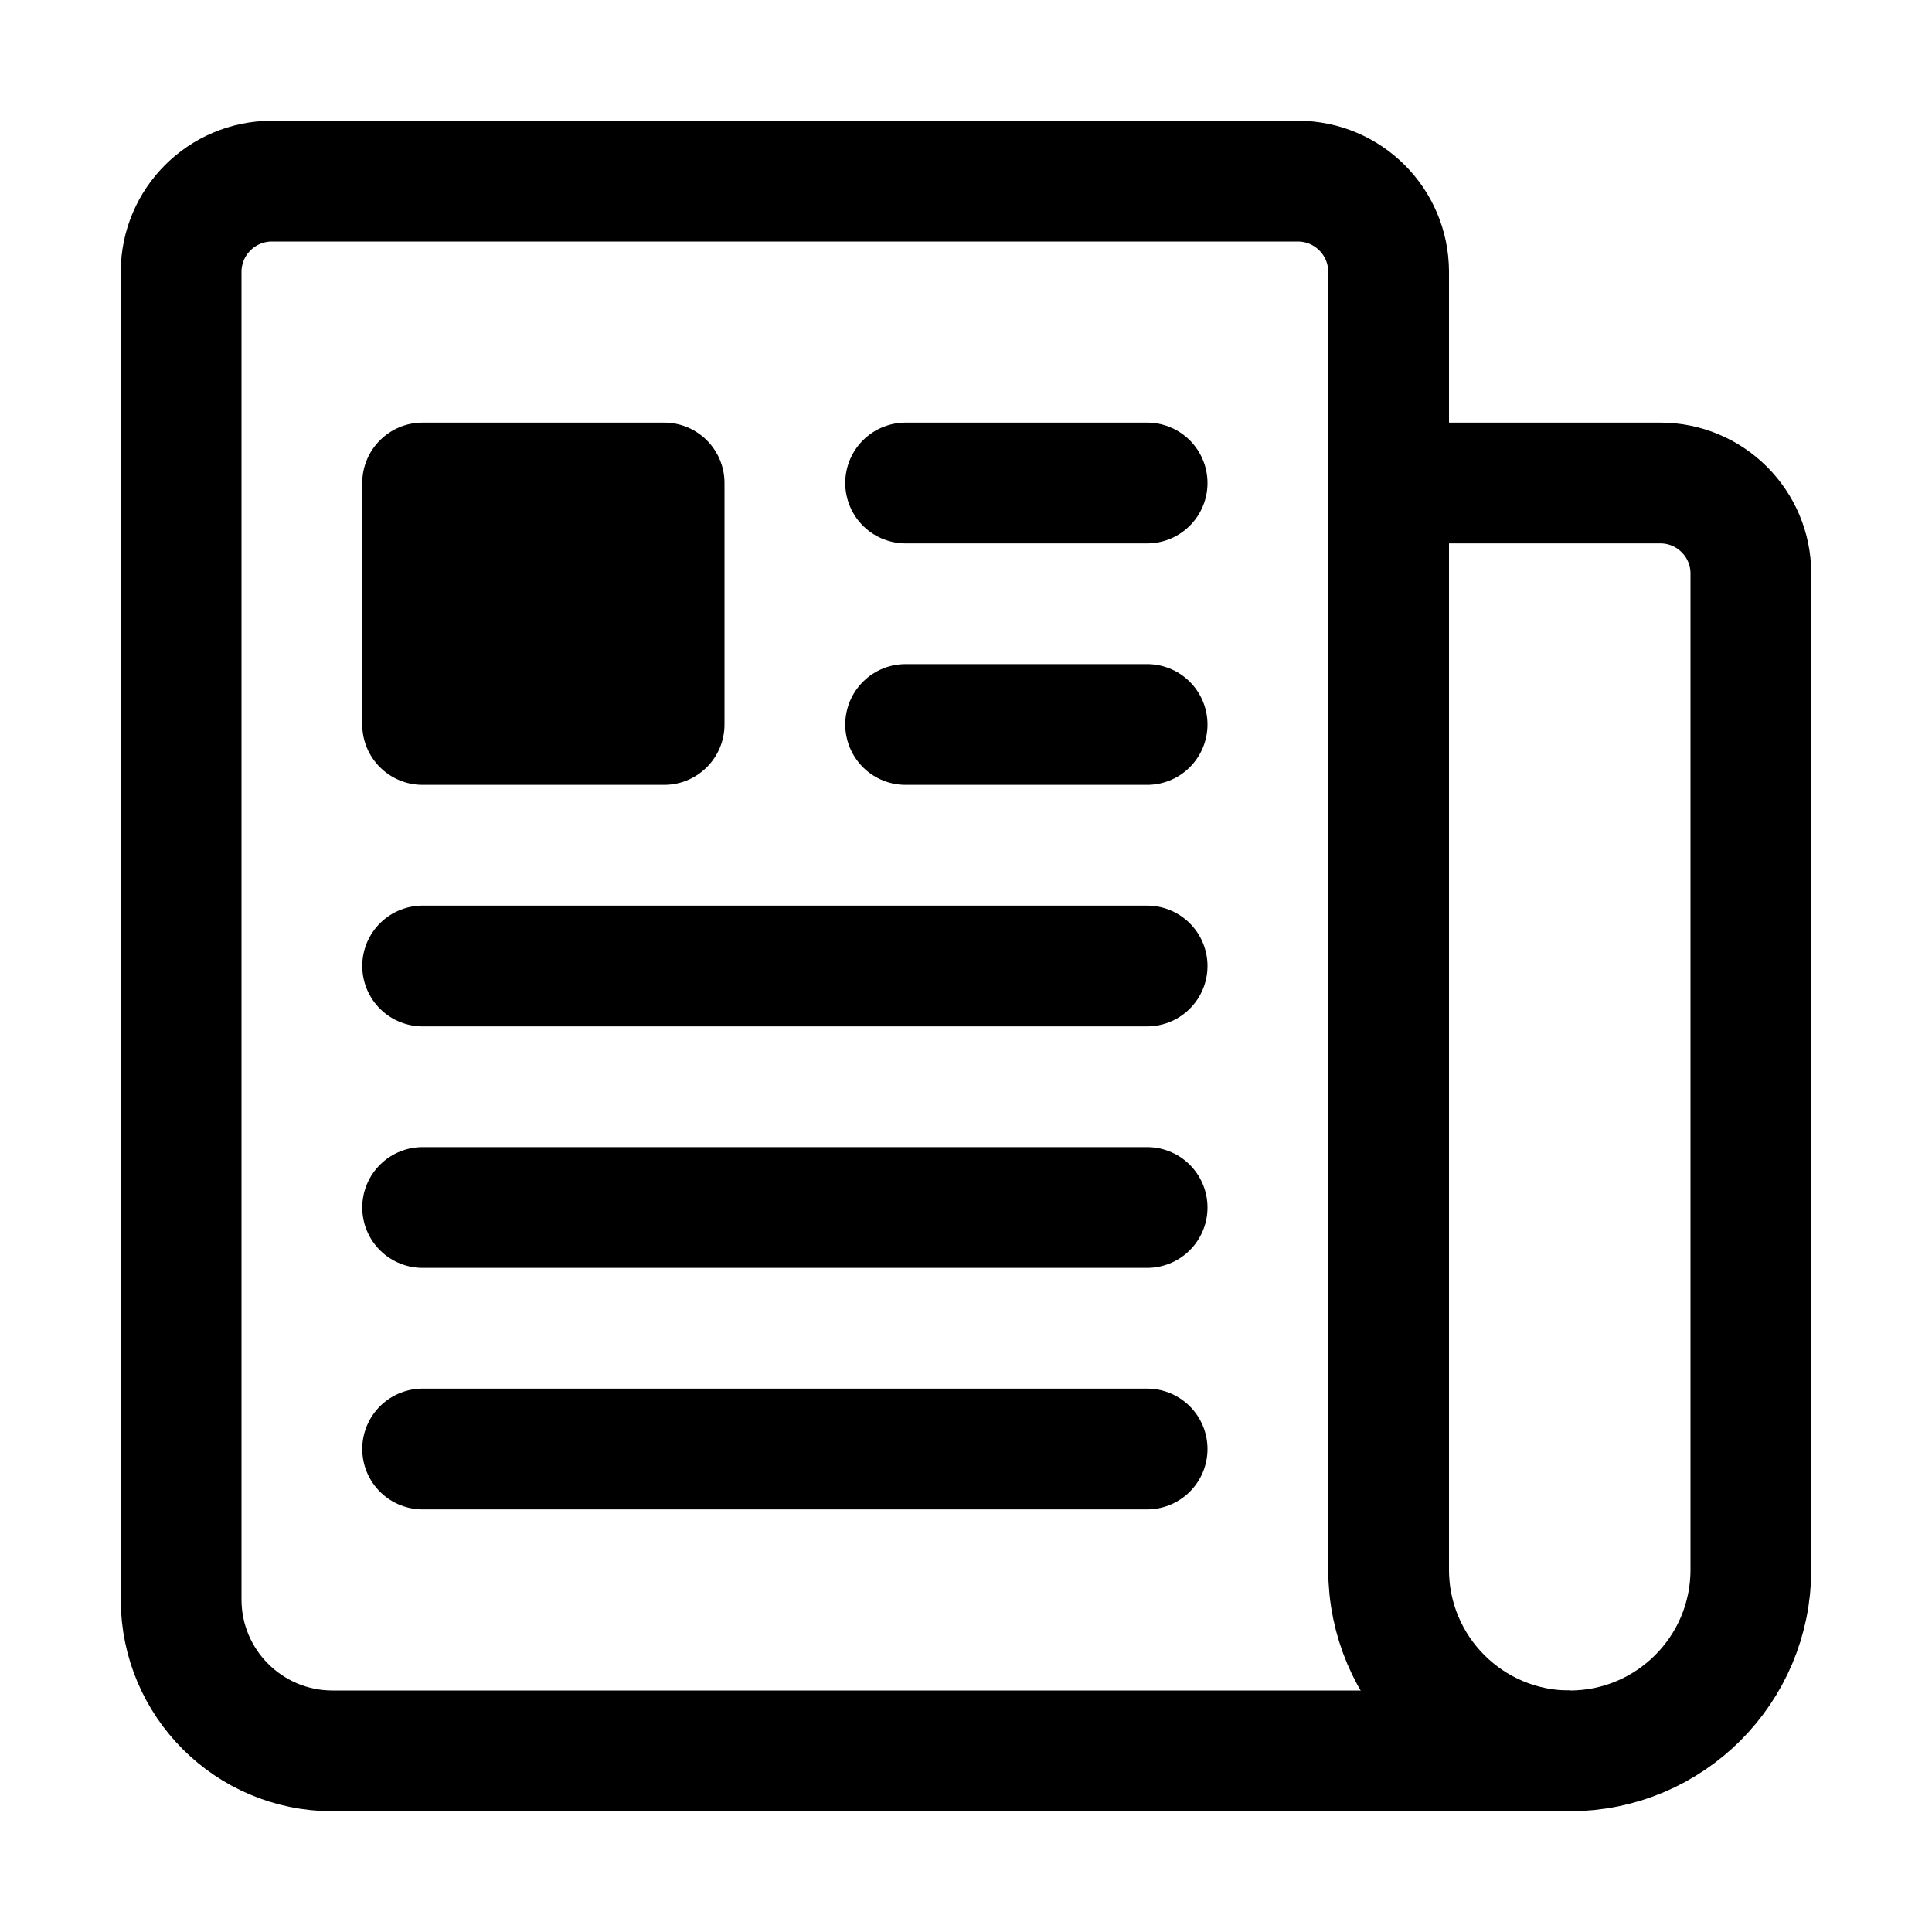
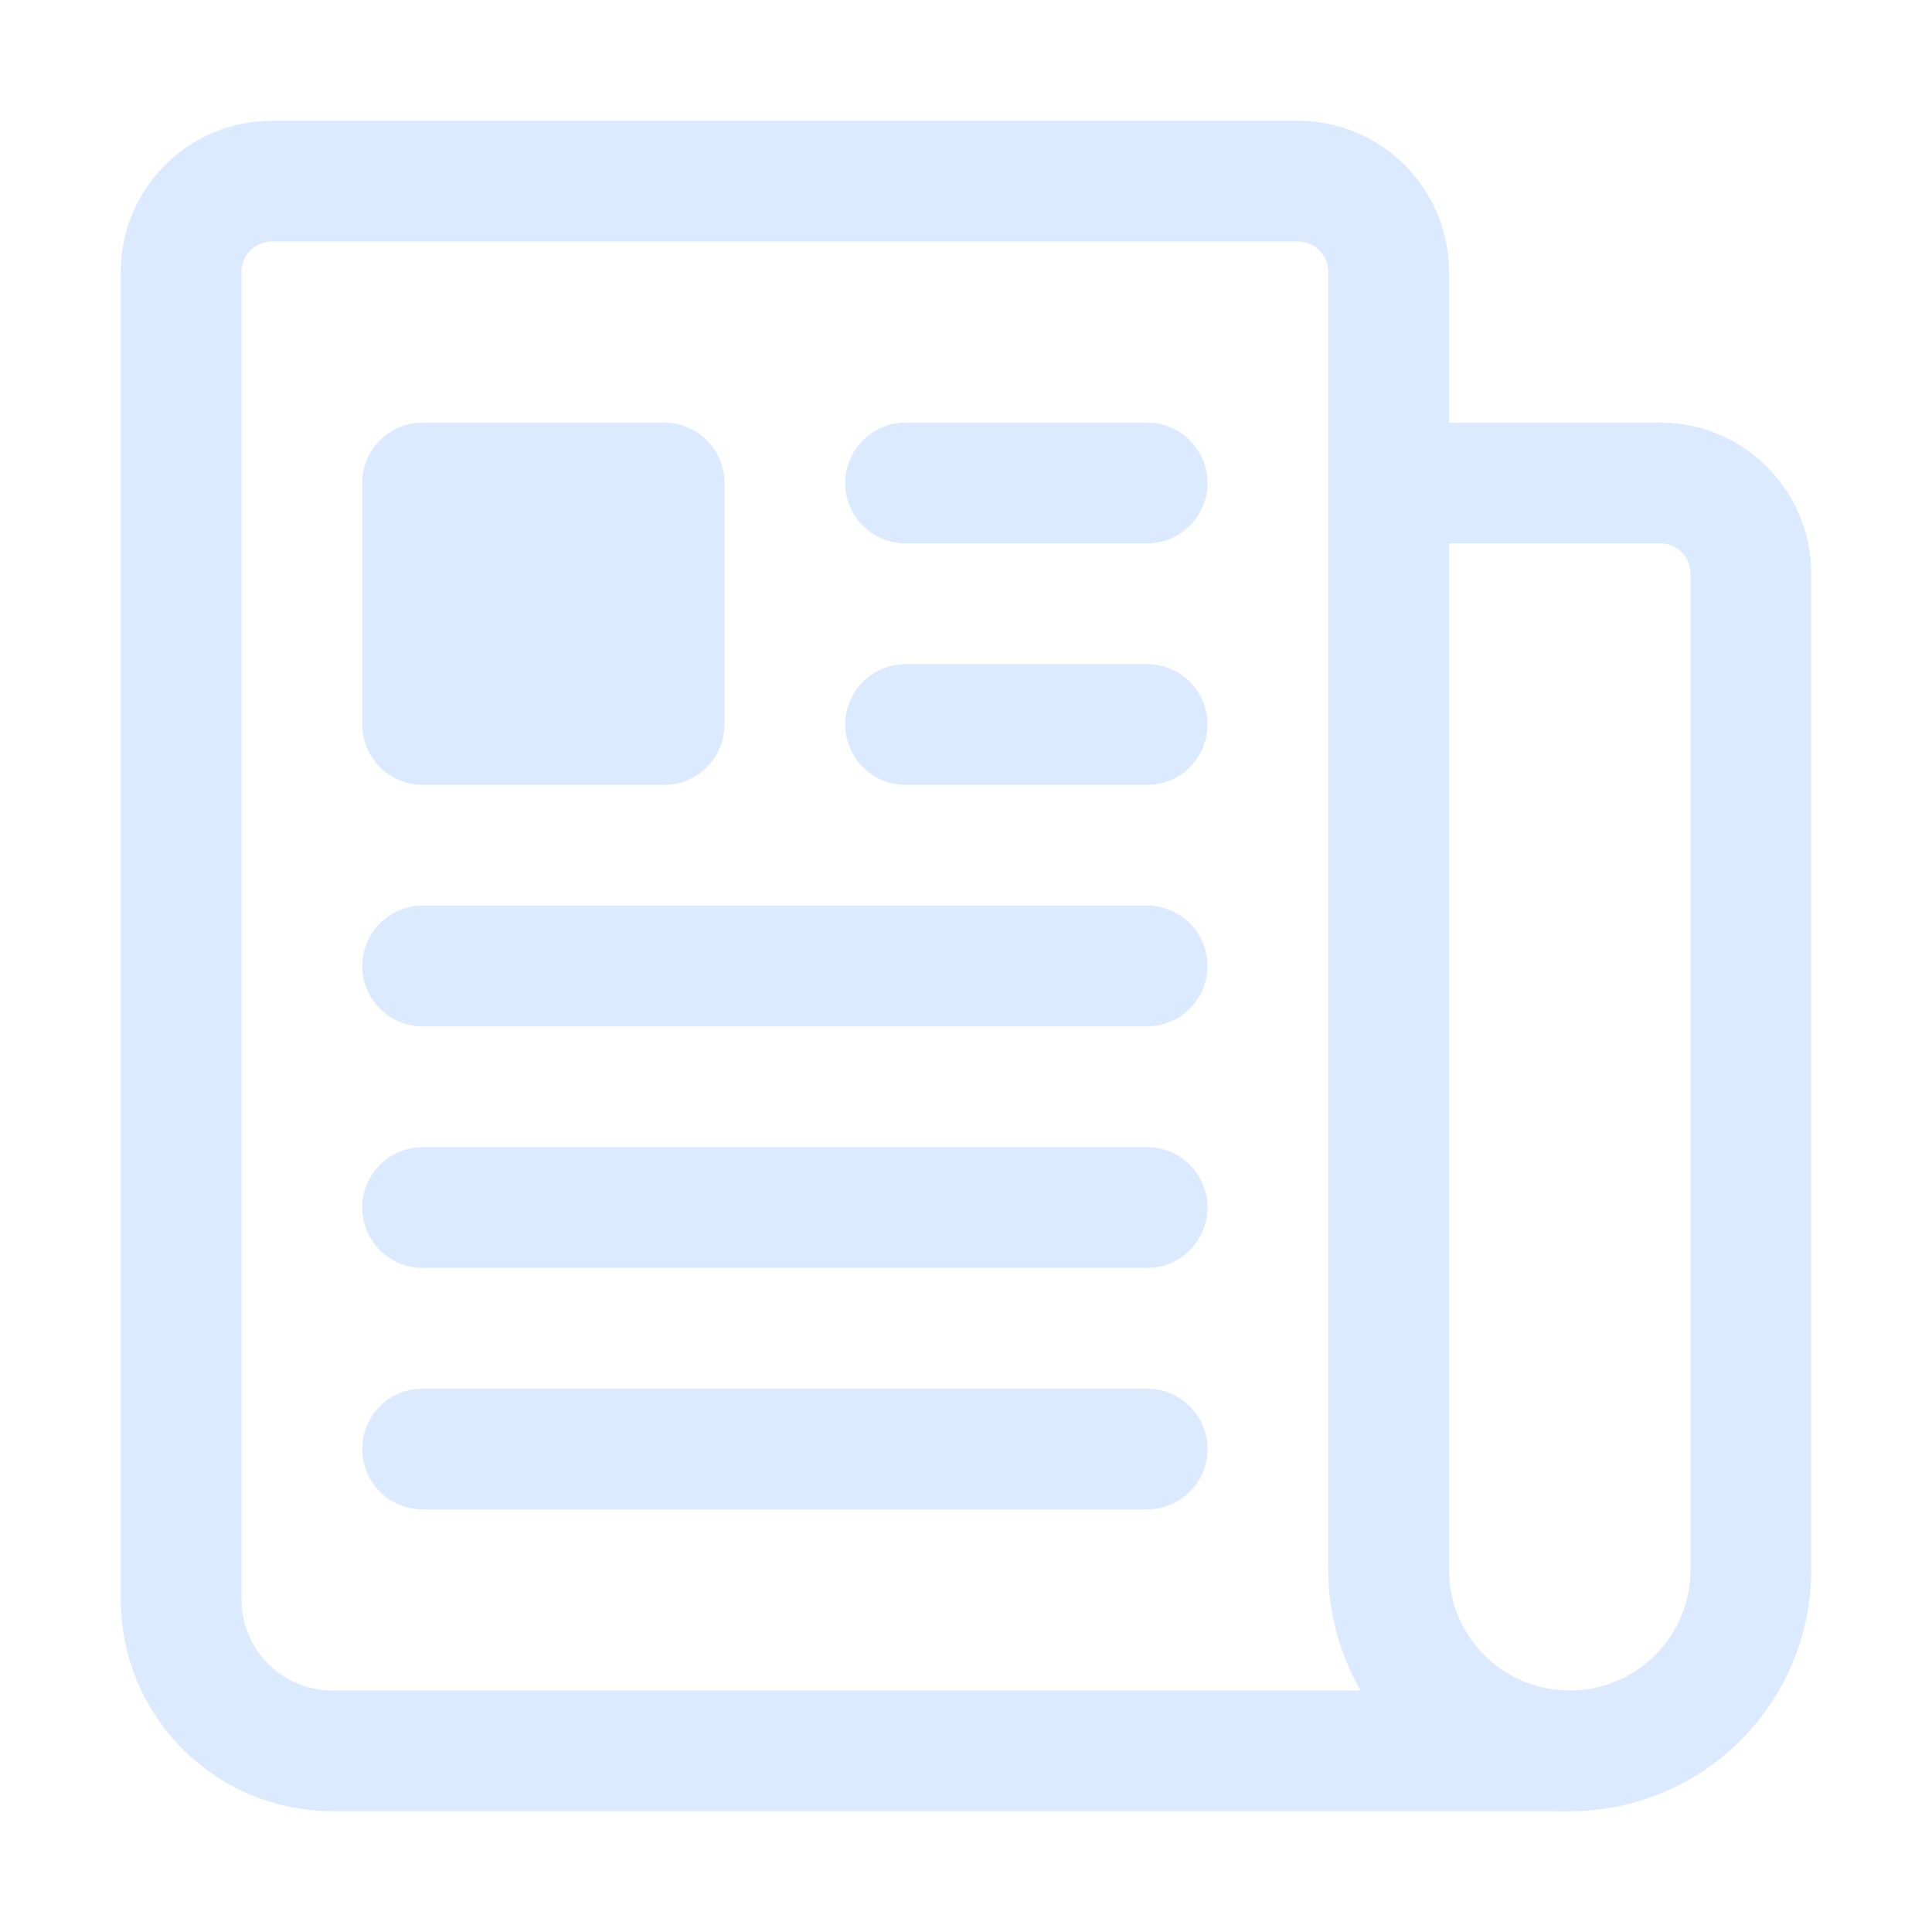
<svg xmlns="http://www.w3.org/2000/svg" class="ionicon" viewBox="0 0 512 512">
-   <path d="M368 415.86V72a24.07 24.07 0 00-24-24H72a24.07 24.07 0 00-24 24v352a40.12 40.12 0 0040 40h328" fill="none" stroke="currentColor" stroke-linejoin="round" stroke-width="32" />
-   <path d="M416 464h0a48 48 0 01-48-48V128h72a24 24 0 0124 24v264a48 48 0 01-48 48z" fill="none" stroke="currentColor" stroke-linejoin="round" stroke-width="32" />
-   <path fill="none" stroke="currentColor" stroke-linecap="round" stroke-linejoin="round" stroke-width="32" d="M240 128h64M240 192h64M112 256h192M112 320h192M112 384h192" />
-   <path d="M176 208h-64a16 16 0 01-16-16v-64a16 16 0 0116-16h64a16 16 0 0116 16v64a16 16 0 01-16 16z" />
+   <path d="M368 415.86V72a24.07 24.07 0 00-24-24H72a24.07 24.07 0 00-24 24v352a40.12 40.12 0 0040 40h328" fill="none" stroke="#dbeafe" stroke-linejoin="round" stroke-width="32" />
+   <path d="M416 464h0a48 48 0 01-48-48V128h72a24 24 0 0124 24v264a48 48 0 01-48 48z" fill="none" stroke="#dbeafe" stroke-linejoin="round" stroke-width="32" />
+   <path fill="none" stroke="#dbeafe" stroke-linecap="round" stroke-linejoin="round" stroke-width="32" d="M240 128h64M240 192h64M112 256h192M112 320h192M112 384h192" />
+   <path fill="#dbeafe" d="M176 208h-64a16 16 0 01-16-16v-64a16 16 0 0116-16h64a16 16 0 0116 16v64a16 16 0 01-16 16z" />
</svg>
